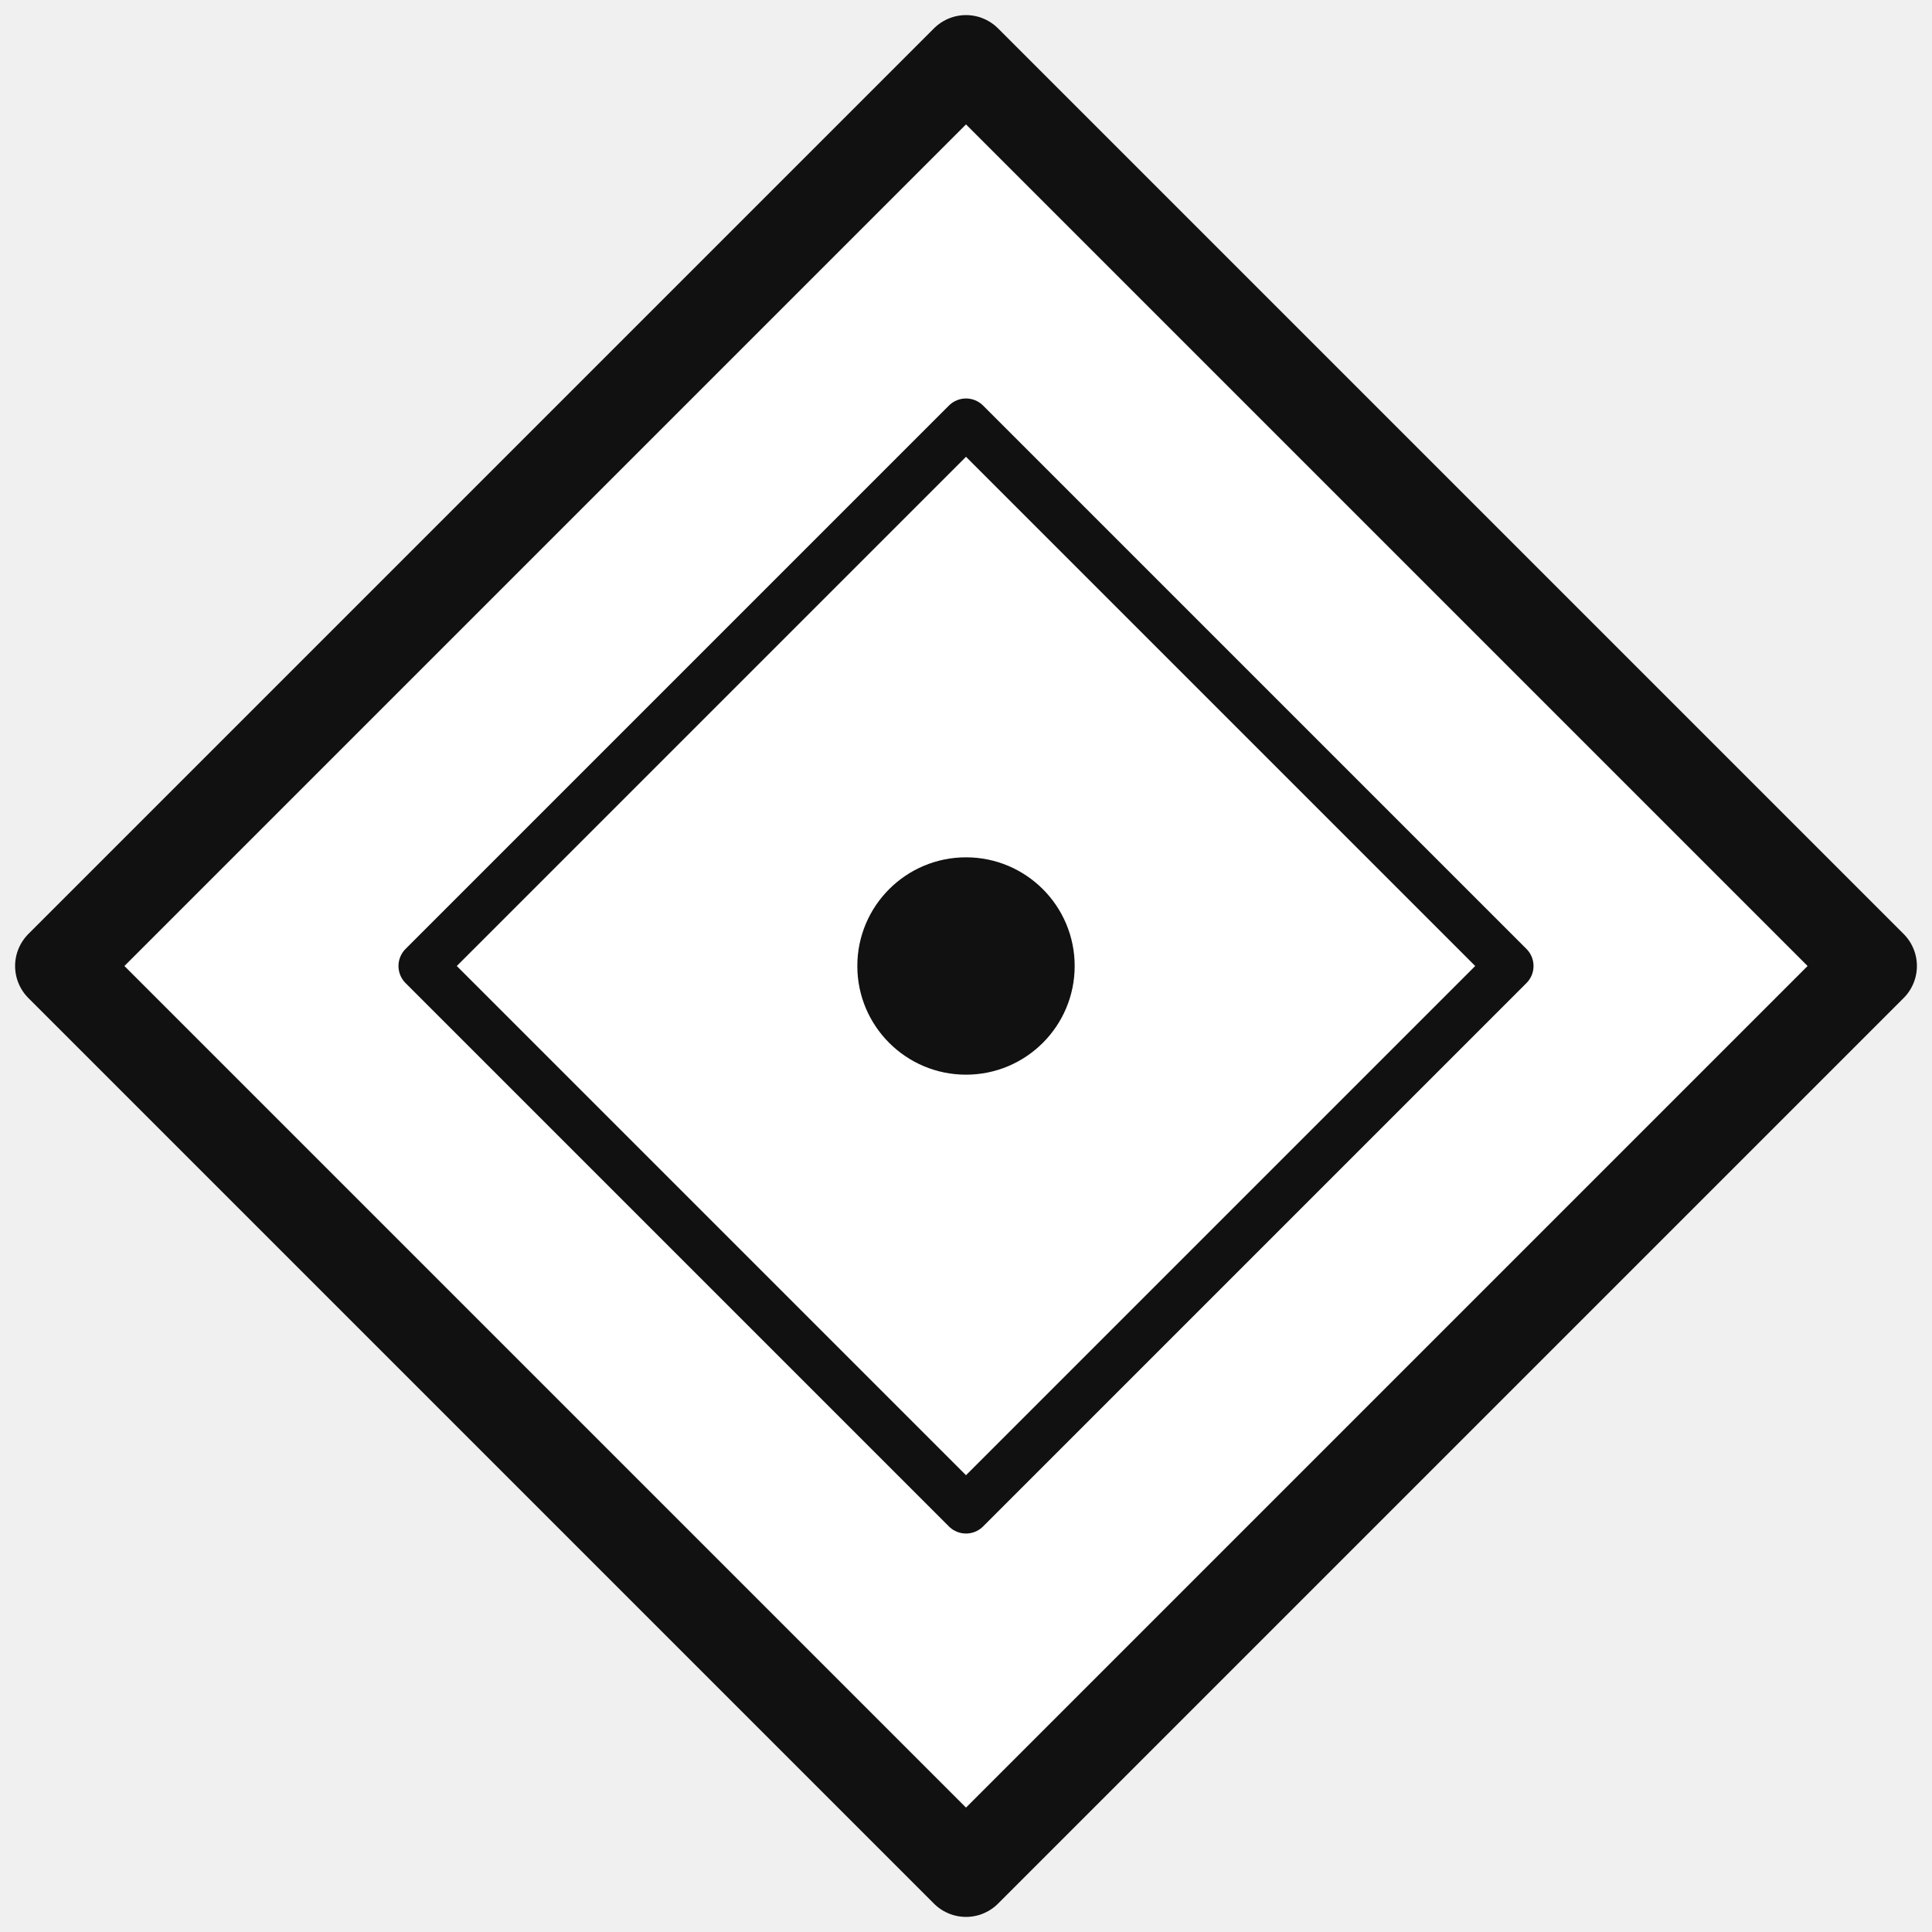
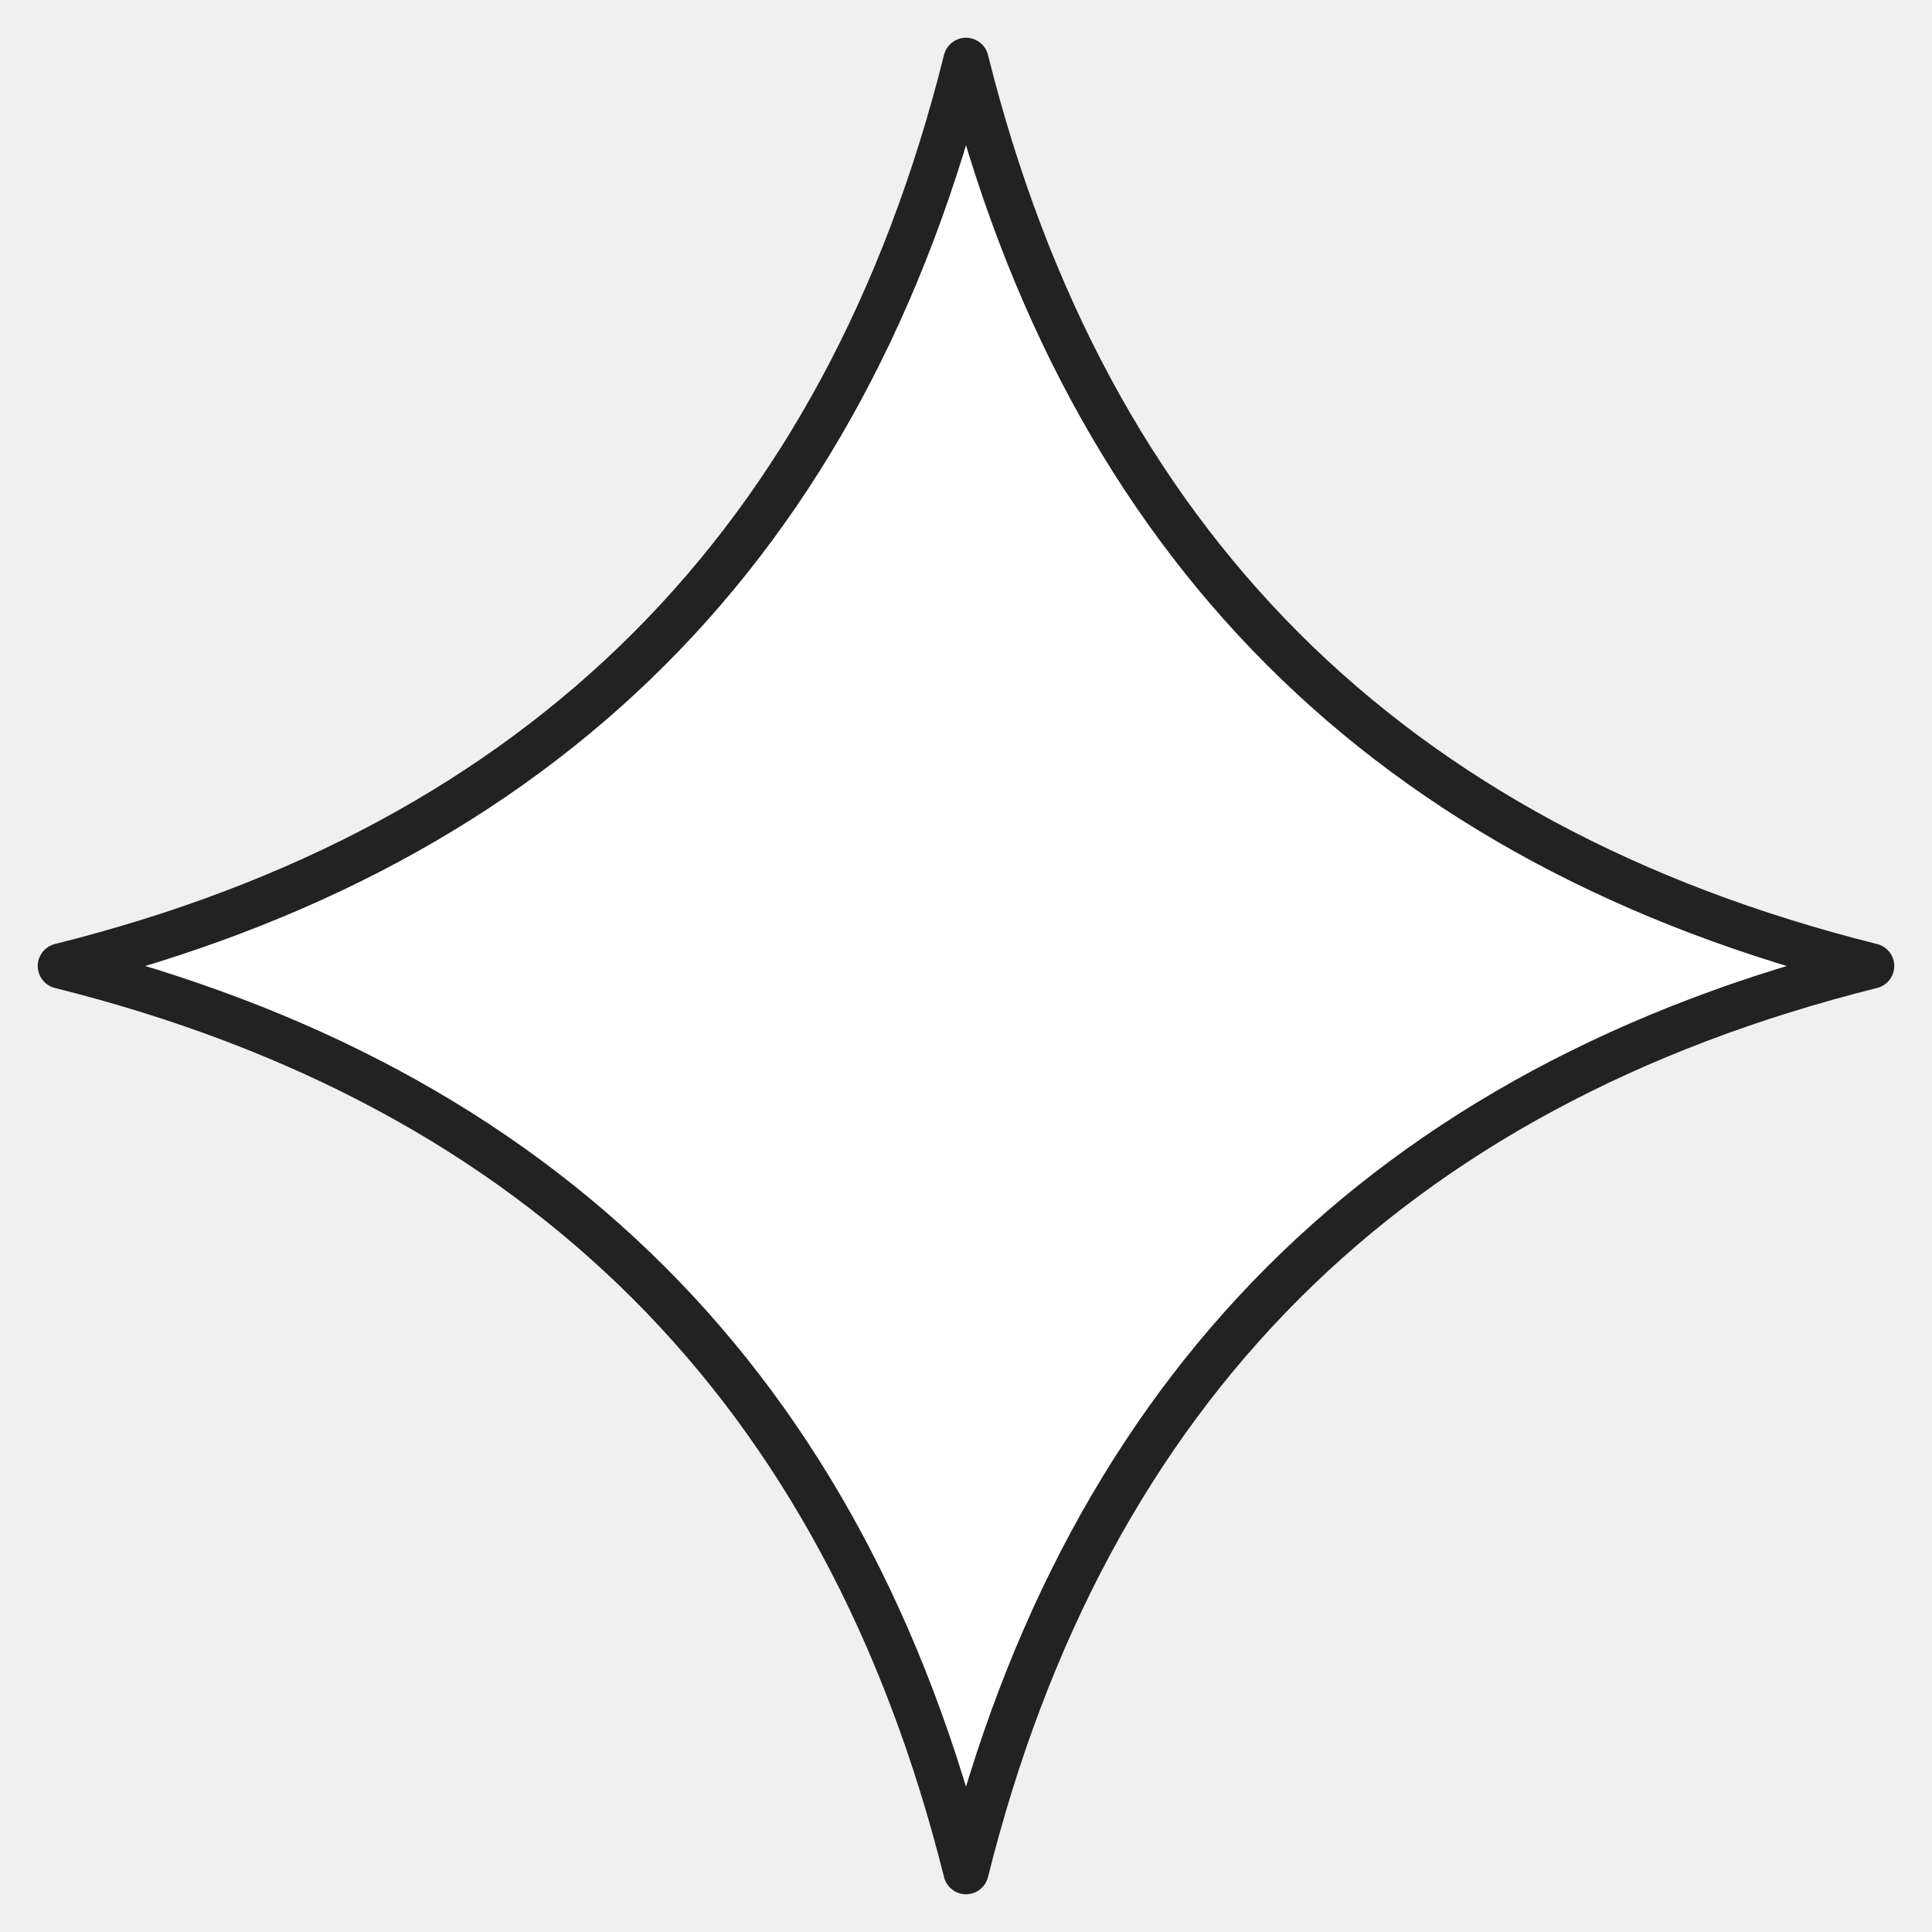
- <svg xmlns="http://www.w3.org/2000/svg" width="32" height="32" viewBox="0 0 32 32">
-   <polygon points="16,1 31,16 16,31 1,16" fill="white" stroke="#111" stroke-width="1.5" stroke-linejoin="round" />
-   <polygon points="16,7 25,16 16,25 7,16" fill="none" stroke="#111" stroke-width="0.8" stroke-linejoin="round" />
-   <circle cx="16" cy="16" r="1.8" fill="#111" />
+ <svg xmlns="http://www.w3.org/2000/svg" width="64" height="64" viewBox="0 0 64 64">
+   <path d="M 32,2 C 28,18 18,28 2,32 C 18,36 28,46 32,62 C 36,46 46,36 62,32 C 46,28 36,18 32,2 Z" fill="white" stroke="#222" stroke-width="1.5" stroke-linejoin="round" />
</svg>
